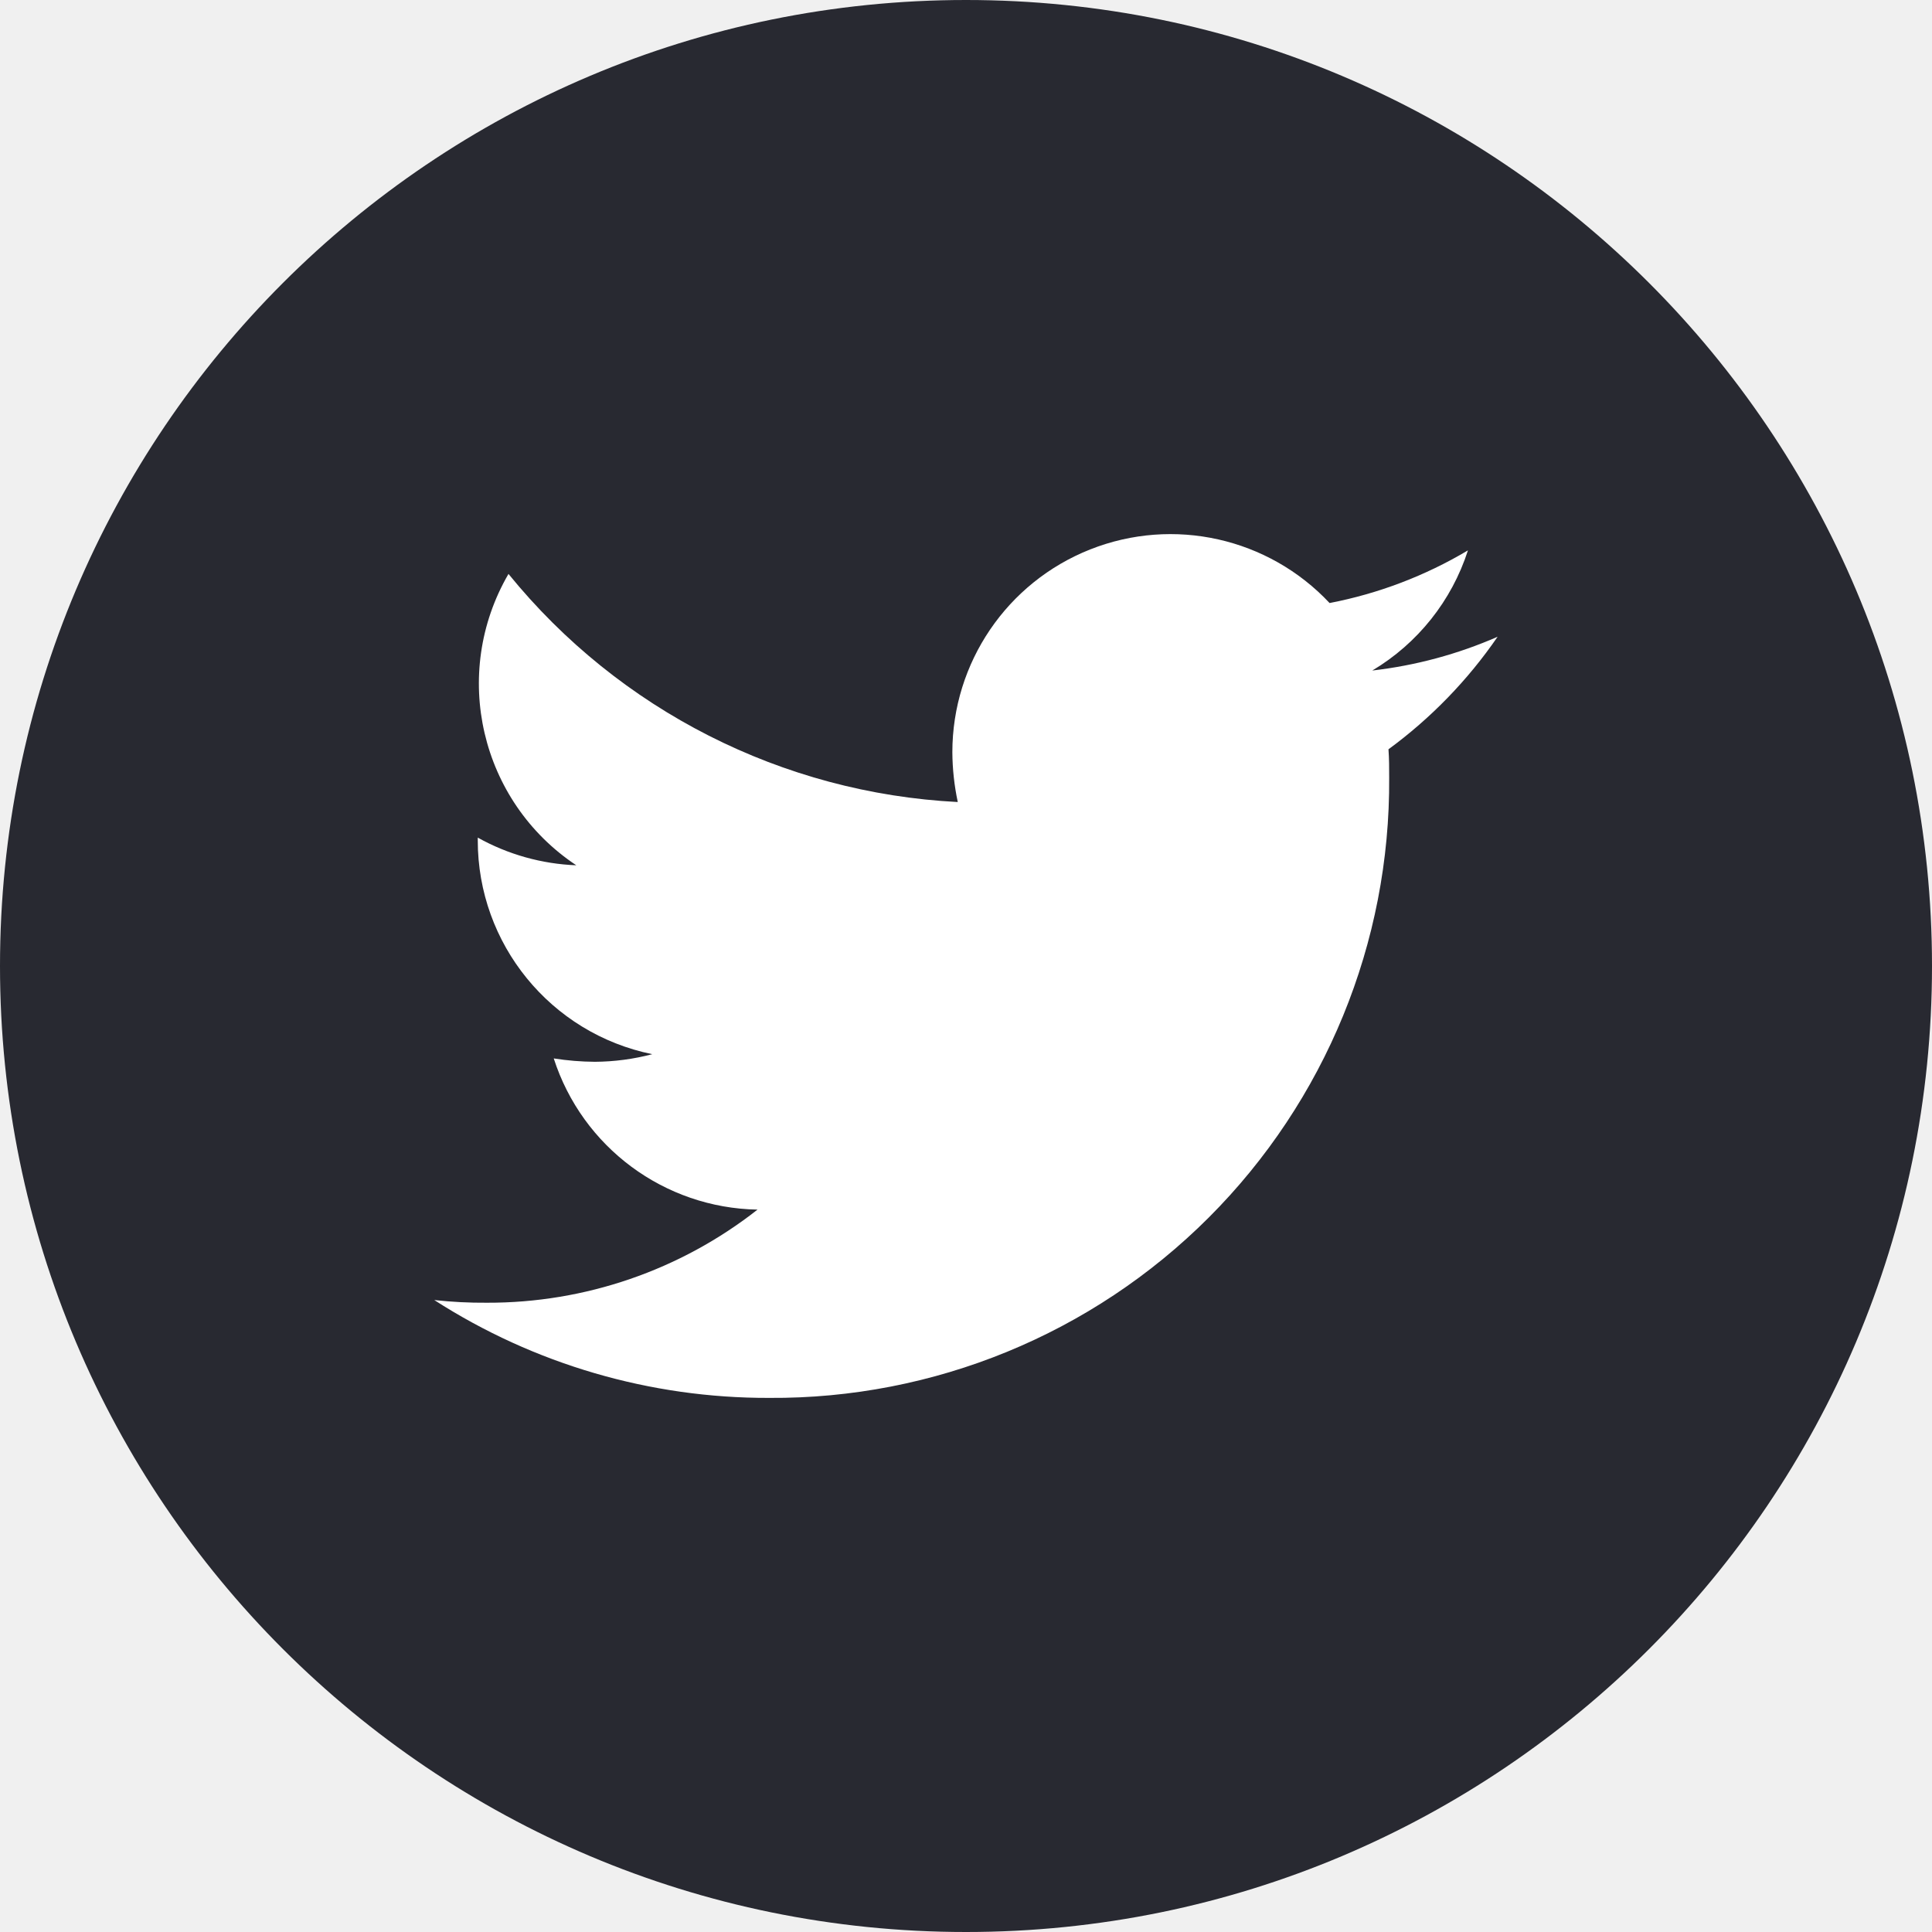
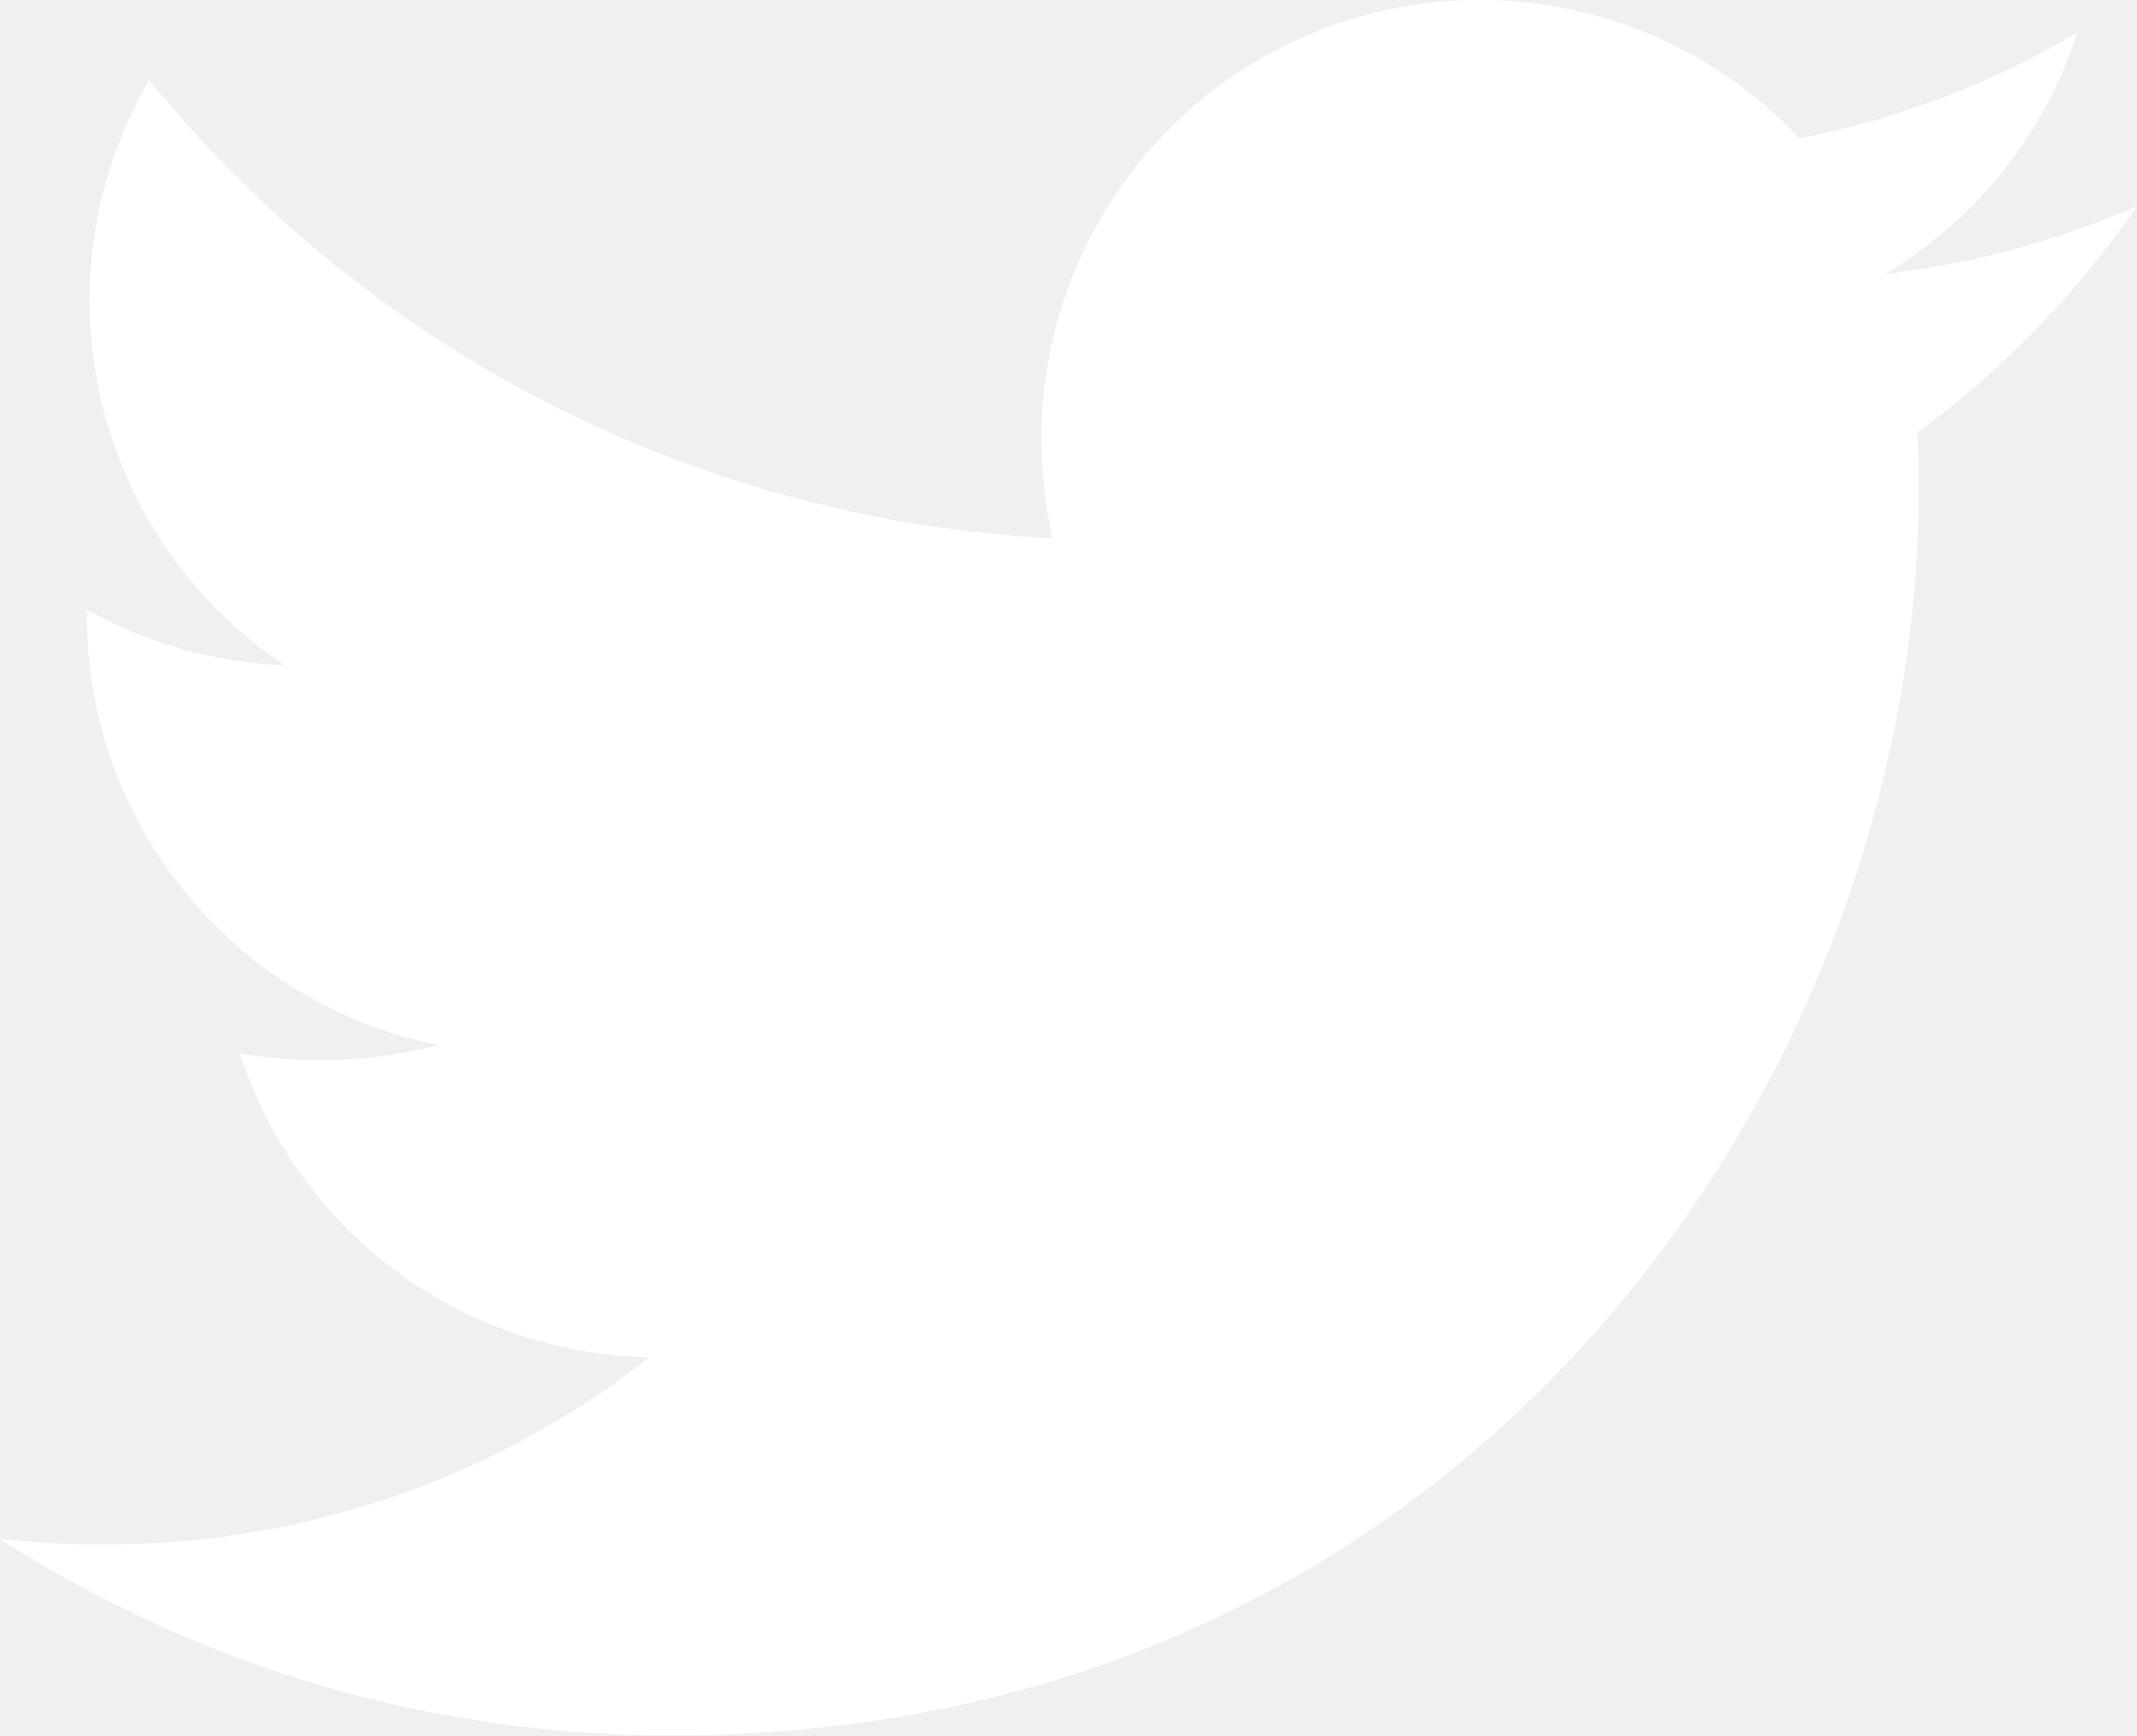
- <svg xmlns="http://www.w3.org/2000/svg" width="31" height="31" viewBox="0 0 31 31">
-   <g id="twitter" transform="translate(-1945 -575)">
-     <circle id="Ellipse_2" data-name="Ellipse 2" cx="15.5" cy="15.5" r="15.5" transform="translate(1945 575)" fill="#282931" />
-     <path id="Icon_awesome-twitter" data-name="Icon awesome-twitter" d="M15.311,6.834c.011.152.011.3.011.455A9.883,9.883,0,0,1,5.371,17.24,9.884,9.884,0,0,1,0,15.67a7.235,7.235,0,0,0,.845.043,7,7,0,0,0,4.342-1.494,3.5,3.5,0,0,1-3.27-2.426,4.411,4.411,0,0,0,.661.054,3.7,3.7,0,0,0,.92-.122,3.5,3.5,0,0,1-2.8-3.433V8.25a3.522,3.522,0,0,0,1.581.444A3.5,3.5,0,0,1,1.191,4.019,9.942,9.942,0,0,0,8.4,7.679a3.948,3.948,0,0,1-.087-.8,3.5,3.5,0,0,1,6.053-2.393,6.887,6.887,0,0,0,2.22-.845,3.488,3.488,0,0,1-1.535,1.928,7.009,7.009,0,0,0,2.011-.542,7.518,7.518,0,0,1-1.754,1.808Z" transform="translate(1951.968 580.19)" fill="#fff" />
-   </g>
+ <svg xmlns="http://www.w3.org/2000/svg" width="28" height="22.741" viewBox="0 0 28 22.741">
+   <path id="Icon_awesome-twitter" data-name="Icon awesome-twitter" d="M25.122,9.048c.018.249.018.5.018.746,0,7.586-5.774,16.327-16.327,16.327A16.217,16.217,0,0,1,0,23.546a11.871,11.871,0,0,0,1.386.071A11.493,11.493,0,0,0,8.51,21.165a5.749,5.749,0,0,1-5.366-3.98,7.237,7.237,0,0,0,1.084.089,6.069,6.069,0,0,0,1.51-.2,5.739,5.739,0,0,1-4.6-5.632v-.071a5.779,5.779,0,0,0,2.594.728A5.747,5.747,0,0,1,1.954,4.429a16.312,16.312,0,0,0,11.833,6.005,6.478,6.478,0,0,1-.142-1.315,5.744,5.744,0,0,1,9.932-3.926,11.3,11.3,0,0,0,3.642-1.386A5.723,5.723,0,0,1,24.7,6.97,11.5,11.5,0,0,0,28,6.081a12.336,12.336,0,0,1-2.878,2.967Z" transform="translate(0 -3.381)" fill="#fff" />
</svg>
